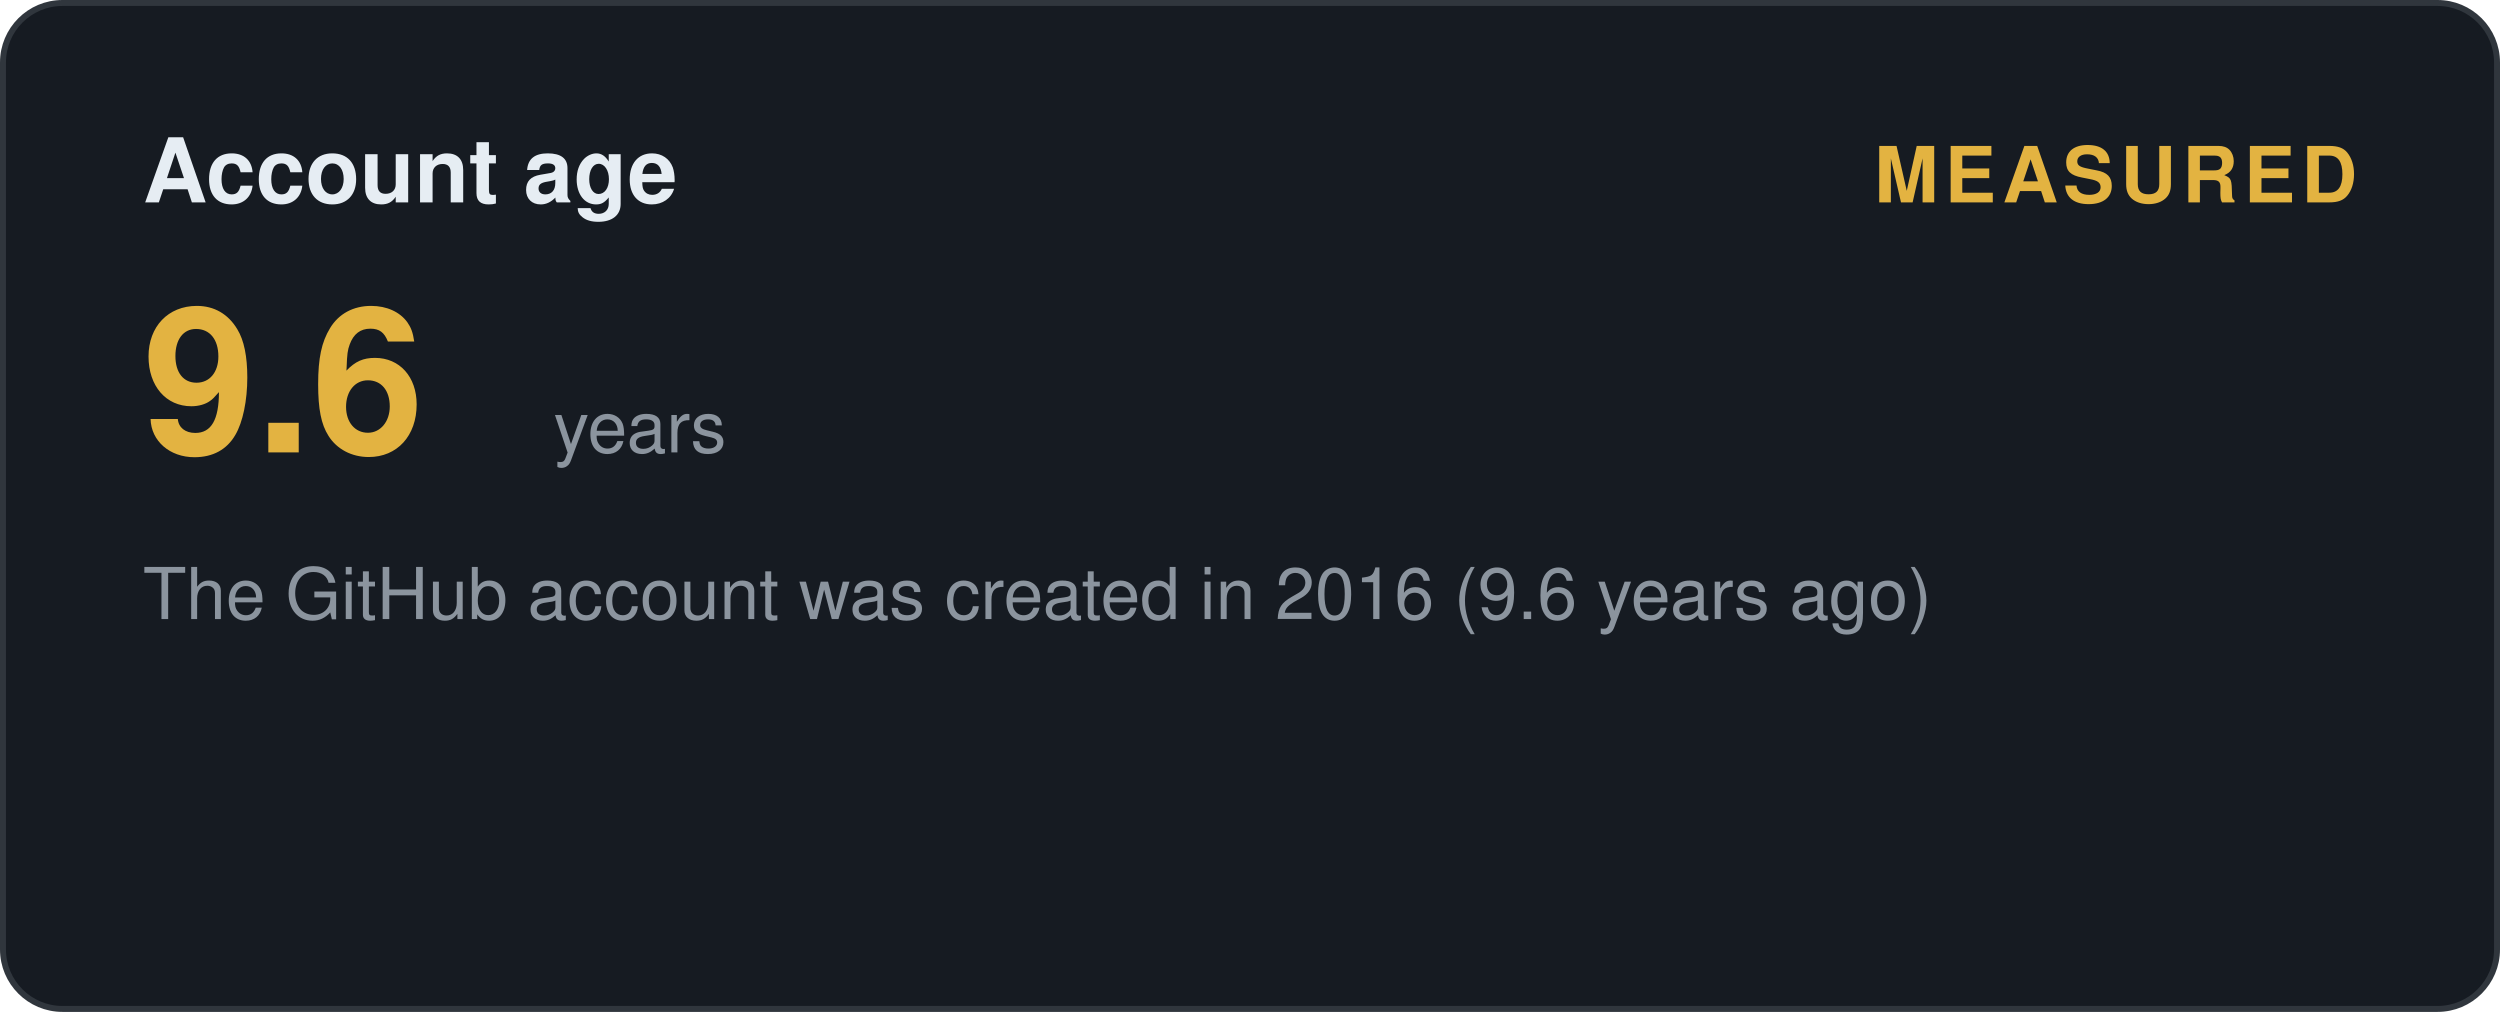
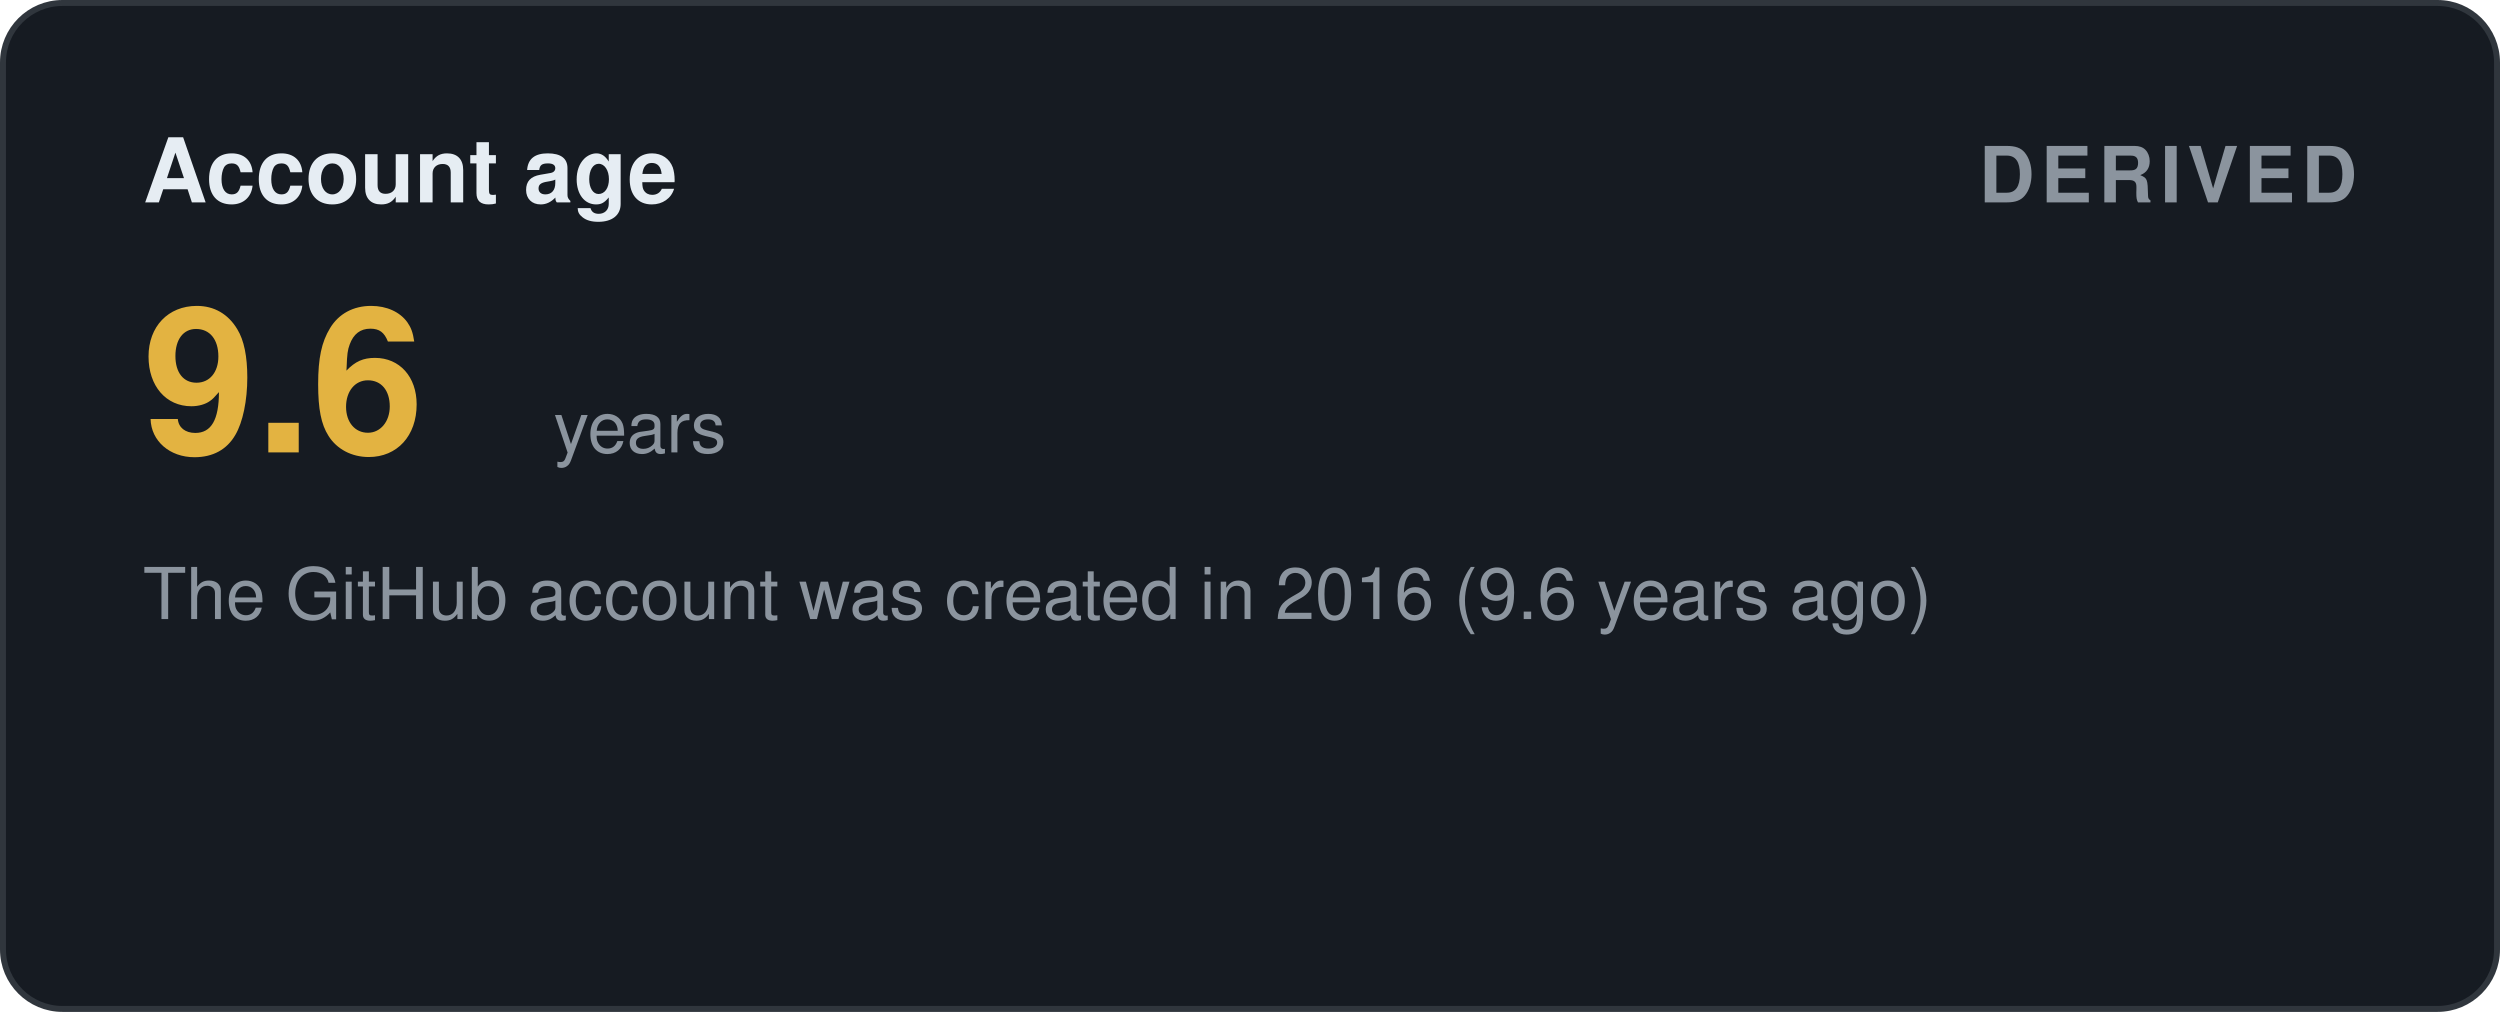
- <svg xmlns="http://www.w3.org/2000/svg" width="420" height="170" viewBox="0 0 420 170" role="img" aria-label="Account age: measured">
+ <svg xmlns="http://www.w3.org/2000/svg" width="420" height="170" viewBox="0 0 420 170" role="img" aria-label="Account age: derived">
  <style>
    .t { font: 600 15px 'Segoe UI', Helvetica, Arial, sans-serif; fill: #e6edf3; }
    .big { font: 700 34px 'Segoe UI', Helvetica, Arial, sans-serif; fill: #e3b341; }
    .status { font: 700 13px 'Segoe UI', Helvetica, Arial, sans-serif; letter-spacing: 1px; }
    .ev { font: 400 12px 'Segoe UI', Helvetica, Arial, sans-serif; fill: #8b949e; }
    .fade { opacity: 1; }
  </style>
  <defs>
    <linearGradient id="shL" x1="0%" y1="0%" x2="100%" y2="0%">
      <stop offset="0%" stop-color="#9e7b2a" />
      <stop offset="50%" stop-color="#e3b341">
        <animate attributeName="offset" values="0.2;0.8;0.2" dur="6s" repeatCount="indefinite" />
      </stop>
      <stop offset="100%" stop-color="#9e7b2a" />
    </linearGradient>
  </defs>
  <rect width="419" height="169" x="0.5" y="0.5" rx="10" fill="#161b22" stroke="#30363d" />
  <text class="t fade" x="24" y="34">Account age</text>
-   <text class="status fade d1" x="396" y="34" text-anchor="end" fill="#e3b341">MEASURED</text>
+   <text class="status fade d1" x="396" y="34" text-anchor="end" fill="#8b949e">DERIVED</text>
  <text class="big fade d1" x="24" y="76">9.6</text>
  <text class="ev fade d2" x="93" y="76">years</text>
  <text class="ev fade d2" x="24" y="104">The GitHub account was created in 2016 (9.6 years ago)</text>
</svg>
